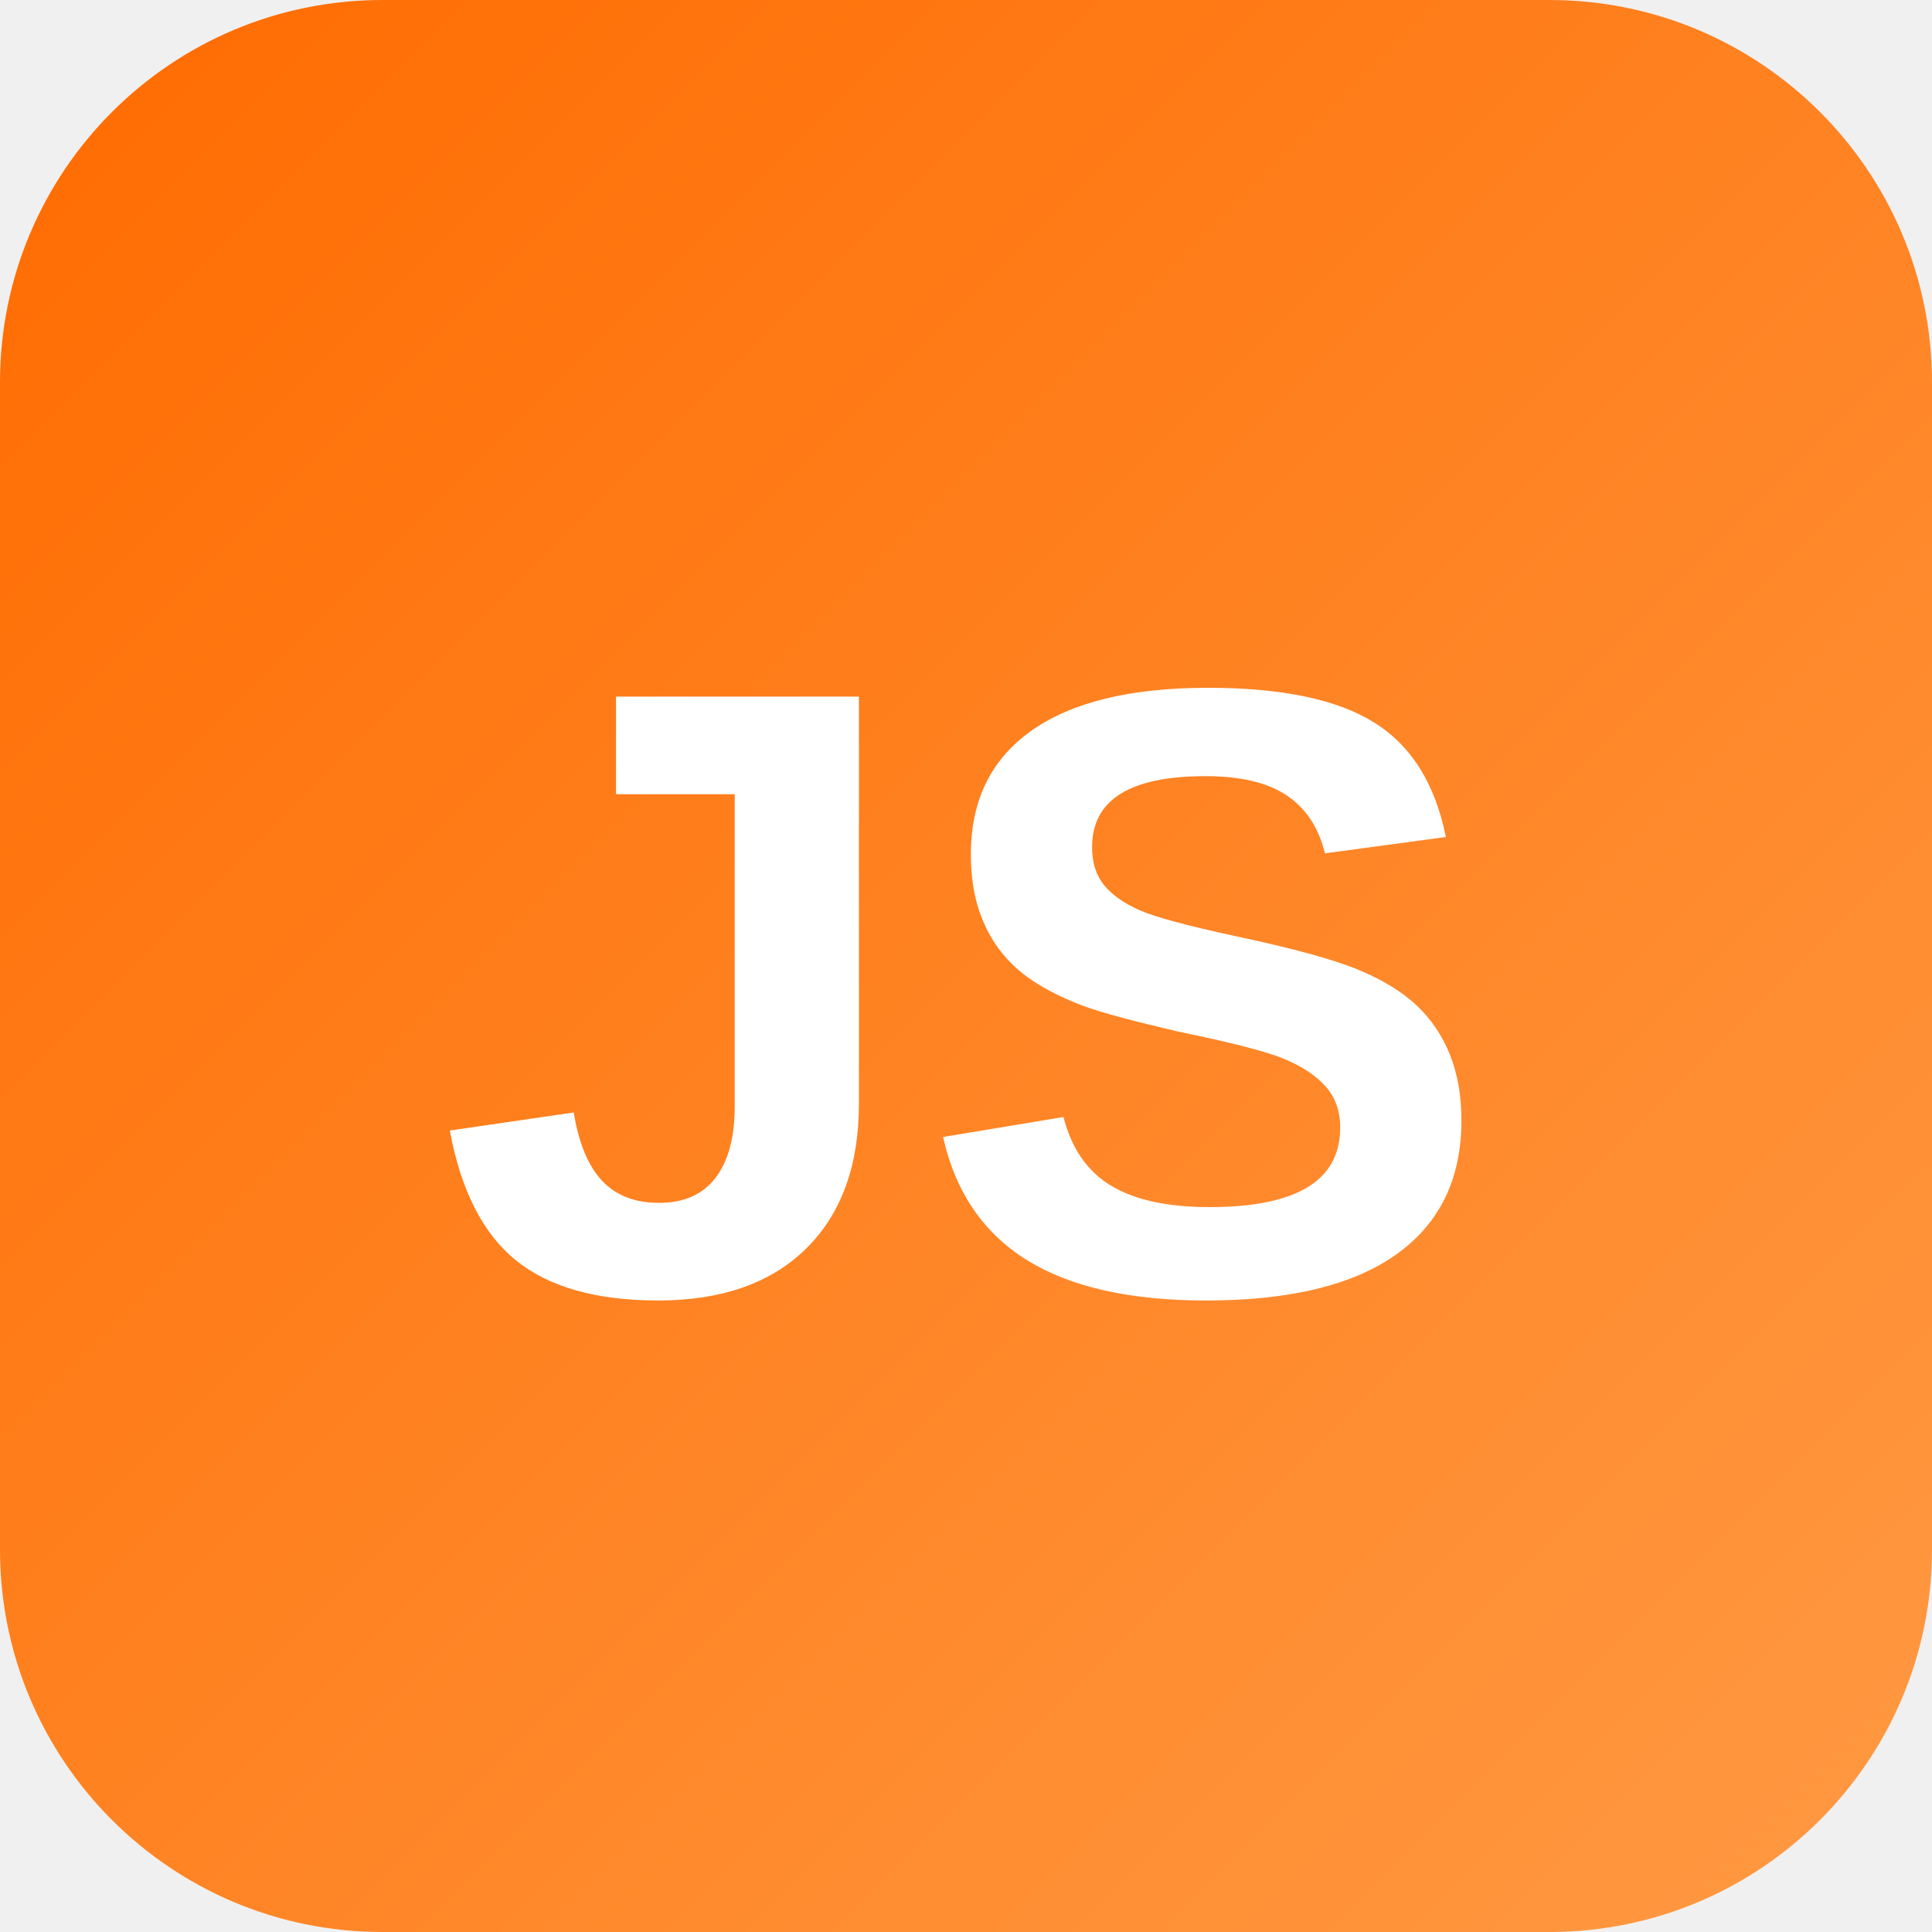
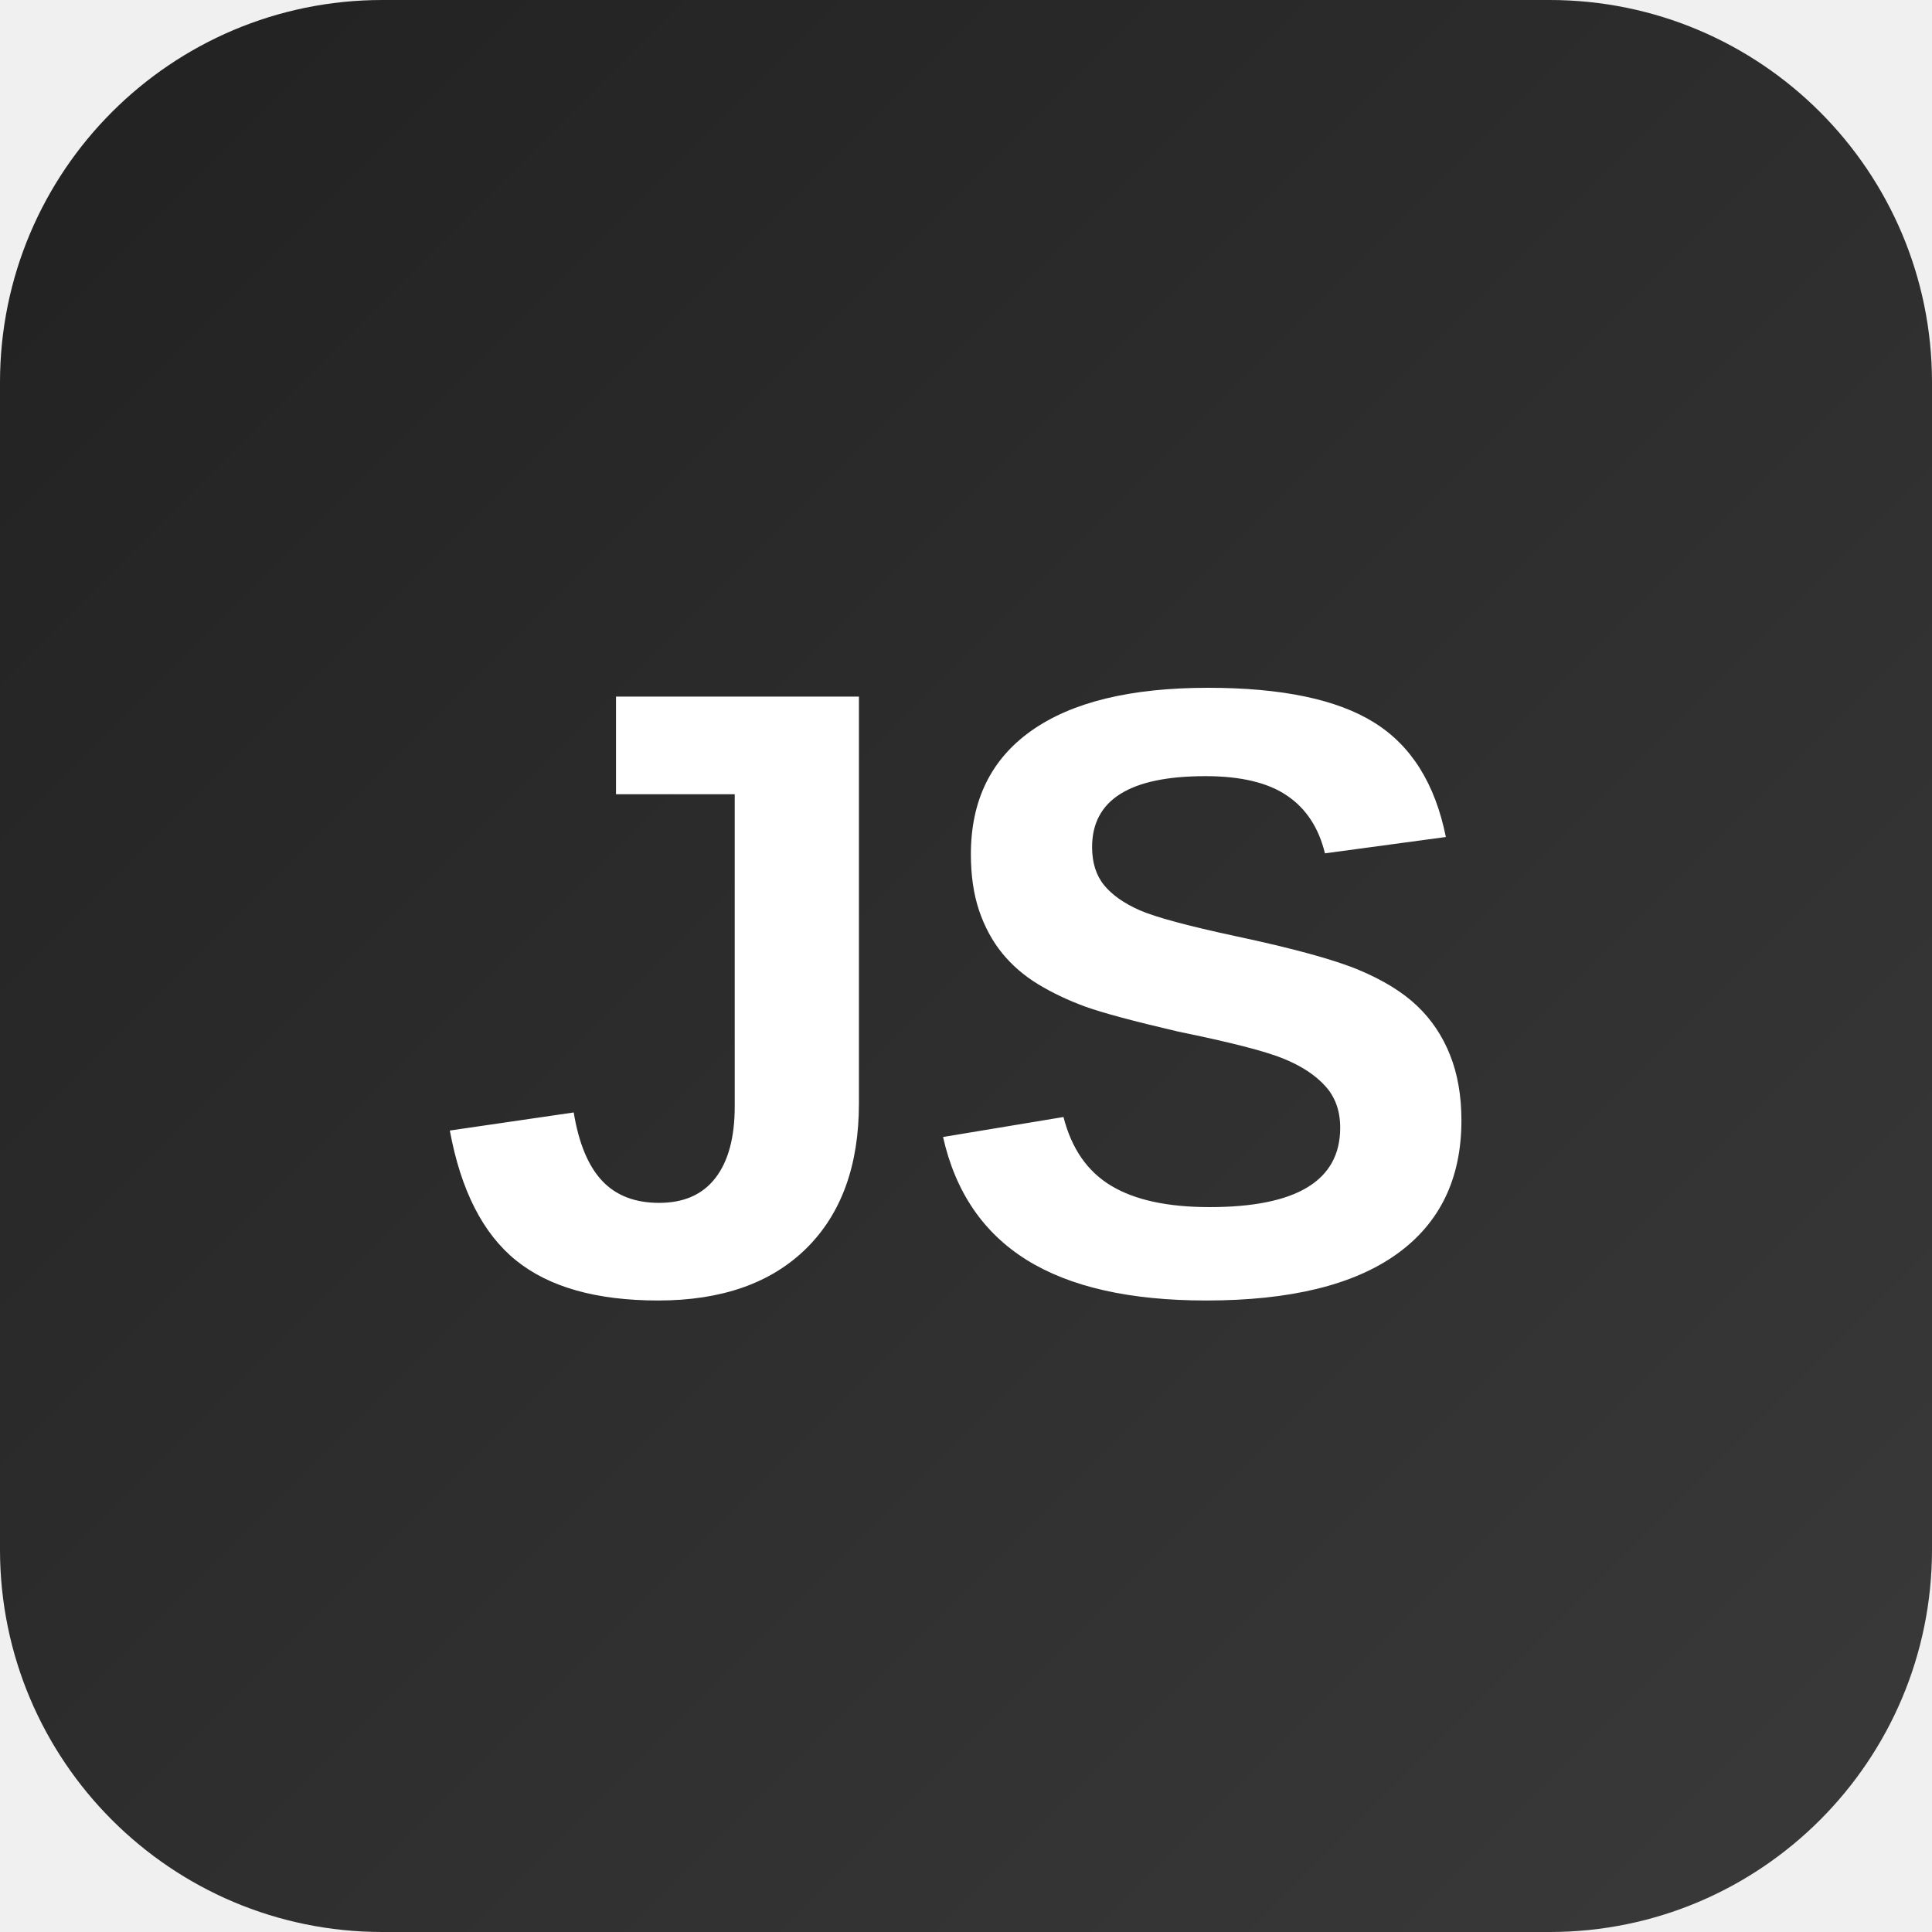
<svg xmlns="http://www.w3.org/2000/svg" viewBox="0 0 192 192" width="192" height="192">
  <defs>
    <linearGradient id="bg" x1="0%" y1="0%" x2="100%" y2="100%">
-       <stop offset="0%" style="stop-color:#FF6B00" />
-       <stop offset="100%" style="stop-color:#FF9A44" />
+       <stop offset="0%" style="stop-color:#212121" />
+       <stop offset="100%" style="stop-color:#3A3A3A" />
    </linearGradient>
  </defs>
  <rect width="192" height="192" rx="38" fill="url(#bg)" />
  <text x="96" y="104" font-family="Arial Black, Arial, sans-serif" font-size="86" font-weight="bold" fill="white" text-anchor="middle" dominant-baseline="middle">JS</text>
</svg>
